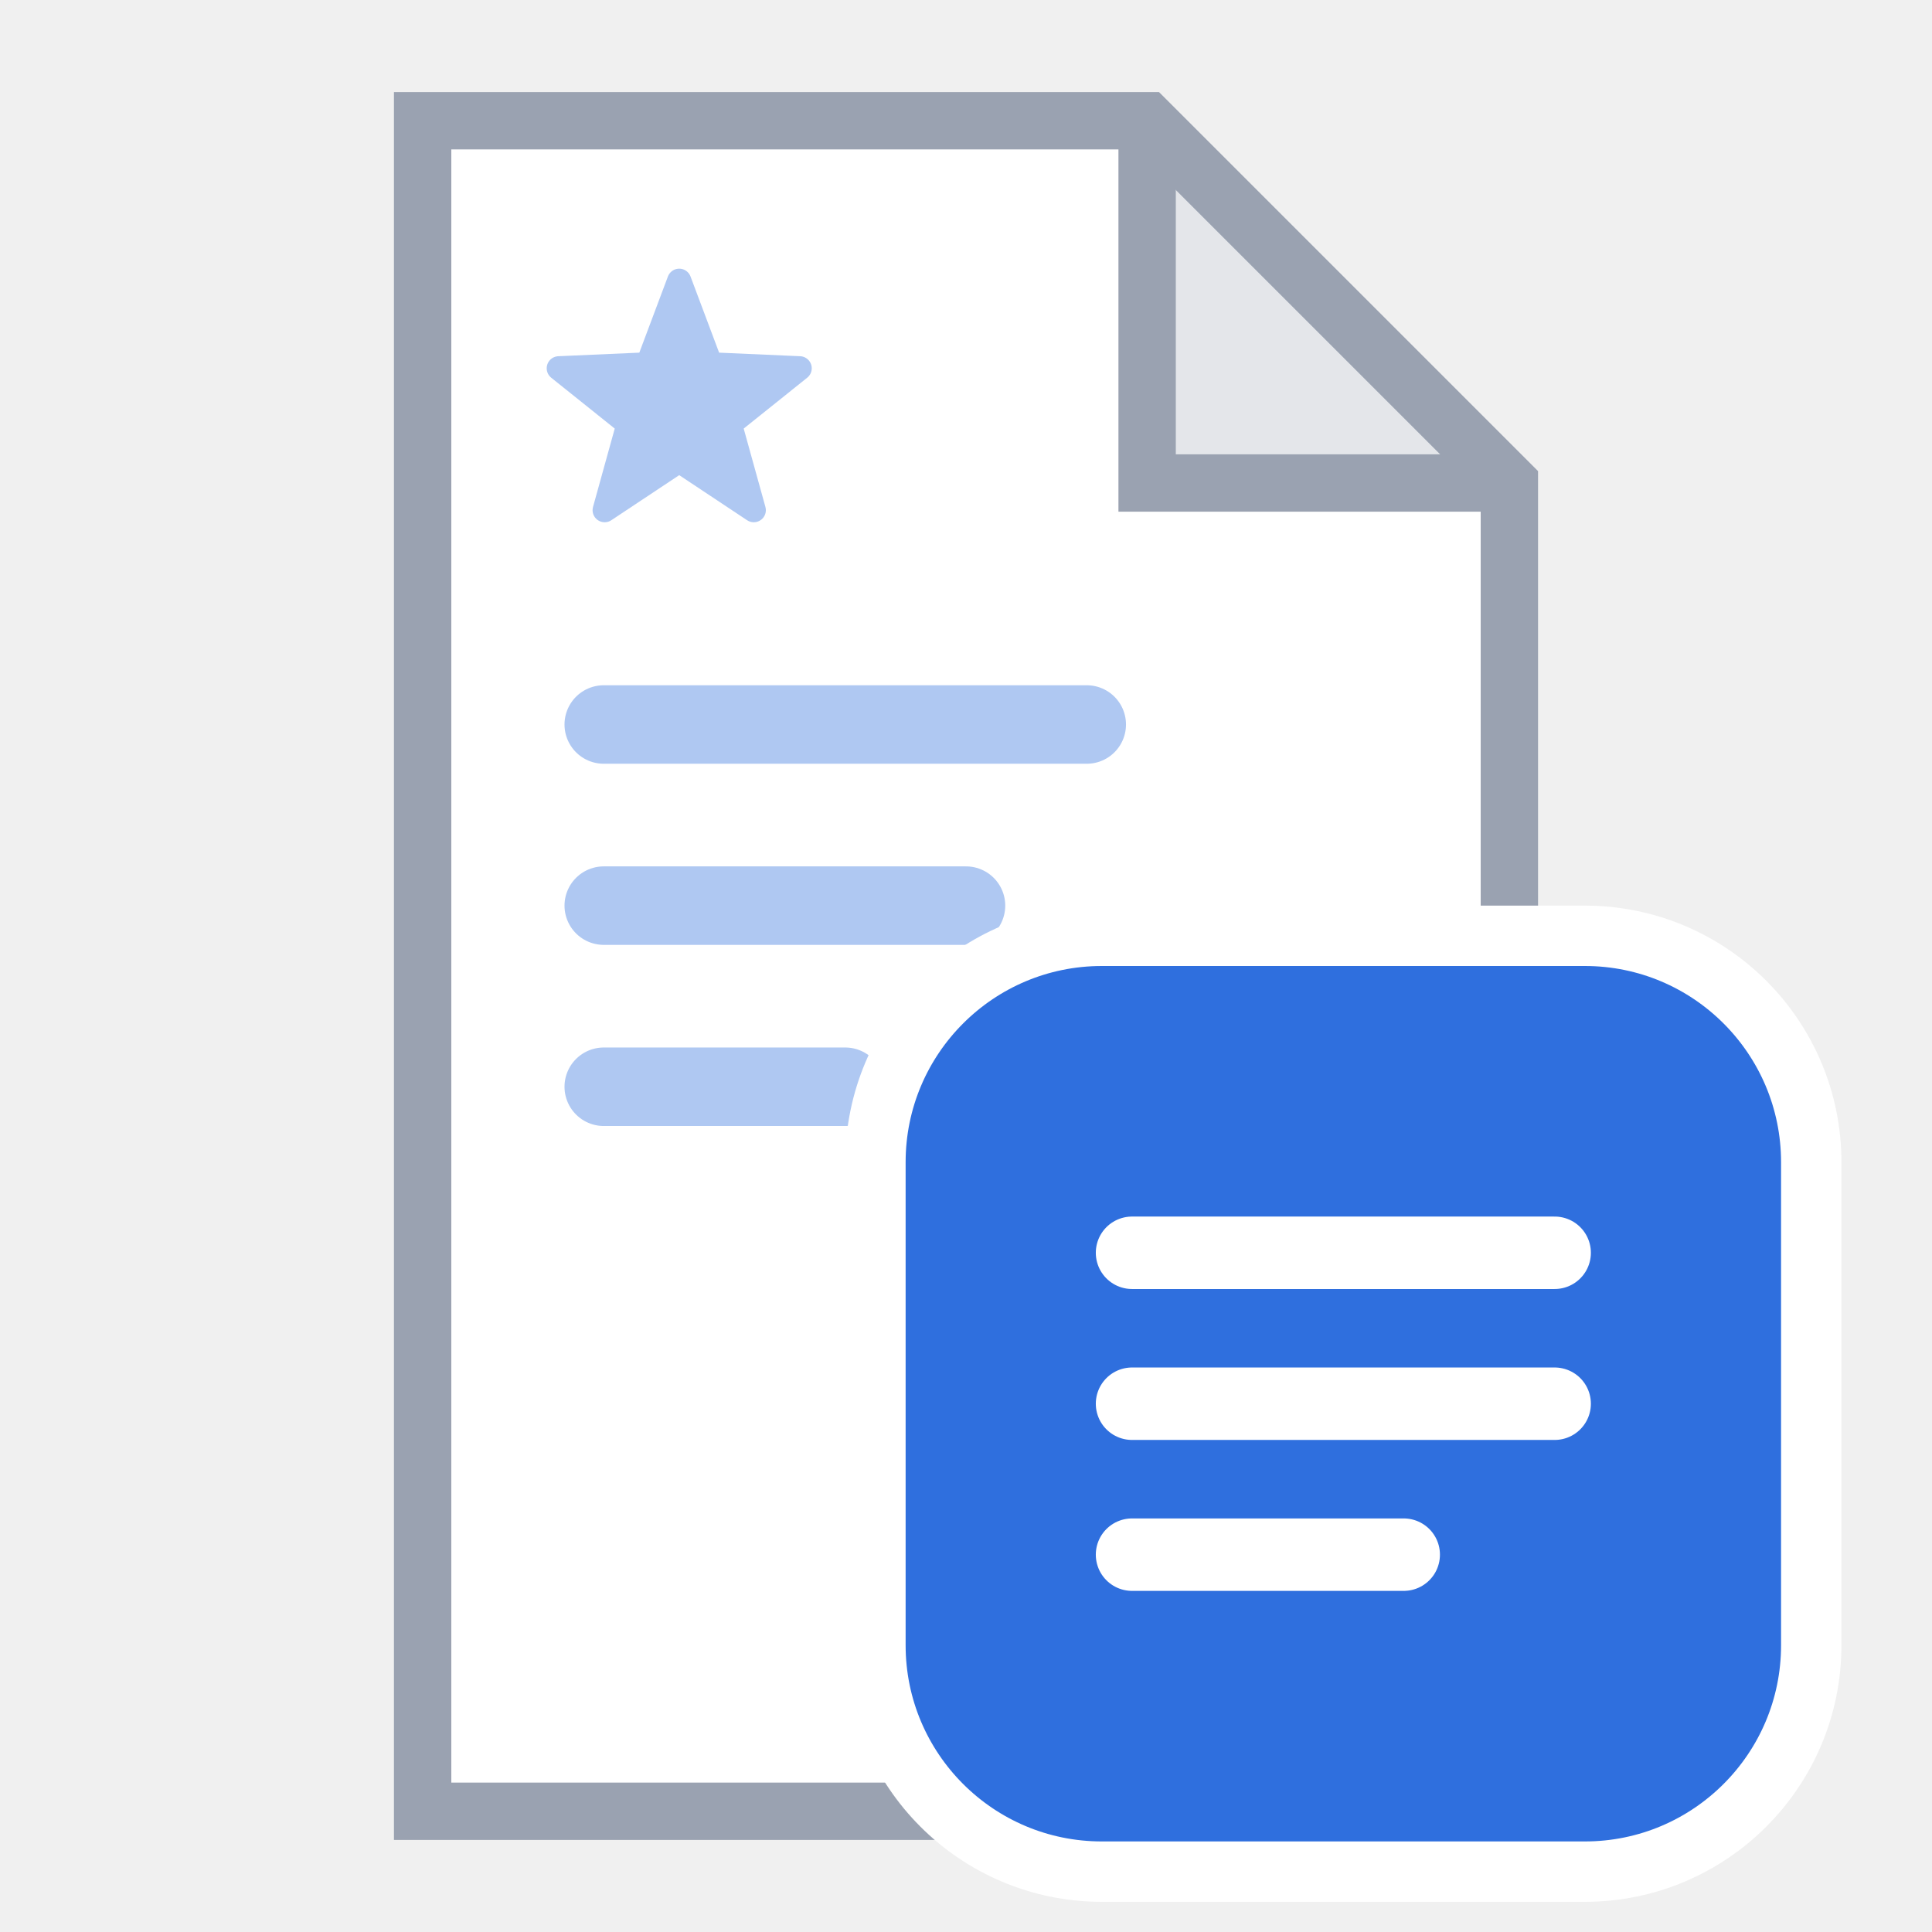
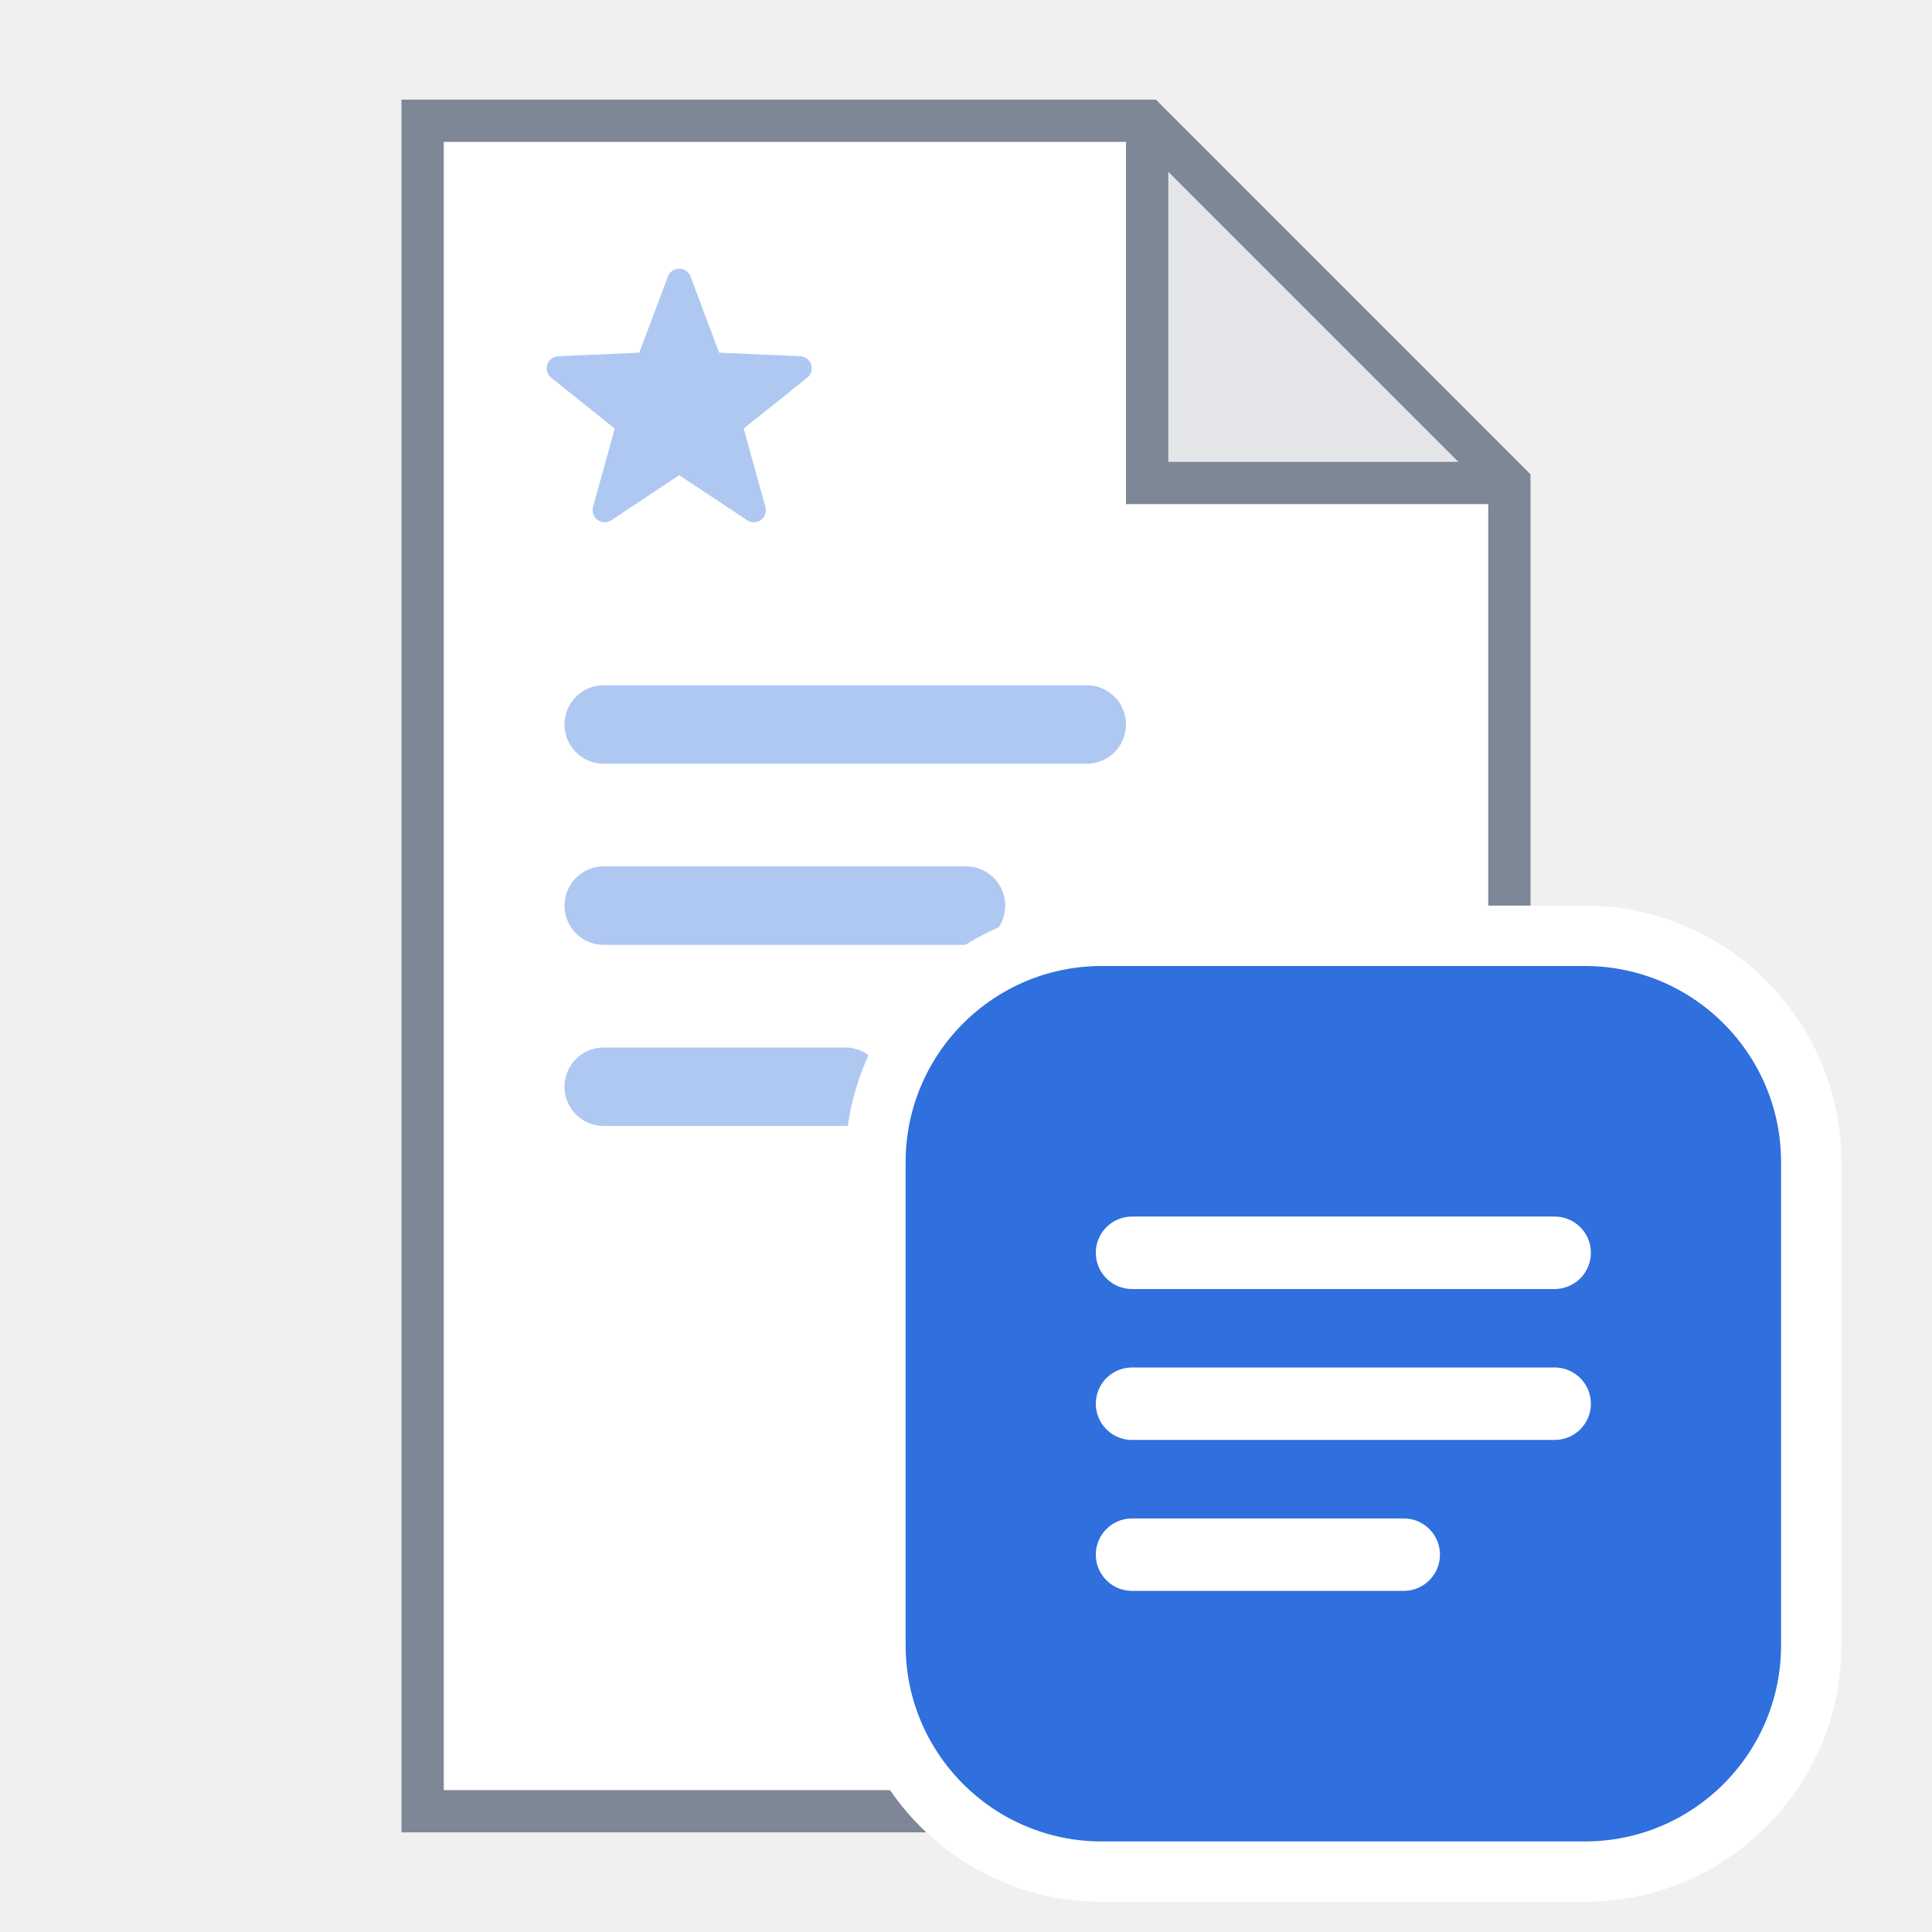
<svg xmlns="http://www.w3.org/2000/svg" viewBox="0 0 64 64" width="64" height="64">
  <path d="M14 4H38L50 16V60H14Z" fill="#FFFFFF" />
  <path d="M38 4V16H50Z" fill="#E4E6EA" />
-   <path d="M14 4H38L50 16V60H14Z" fill="none" stroke="#9AA2B1" stroke-width="1.9" stroke-linejoin="miter" />
-   <path d="M38 4V16H50" fill="none" stroke="#9AA2B1" stroke-width="1.9" stroke-linejoin="miter" />
+   <path d="M14 4H38L50 16V60H14Z" fill="none" stroke="#7E8796" stroke-width="1.4" stroke-linejoin="miter" />
+   <path d="M38 4V16H50" fill="none" stroke="#7E8796" stroke-width="1.4" stroke-linejoin="miter" />
  <polygon points="22.50,9.30 23.54,12.07 26.49,12.20 24.18,14.05 24.97,16.90 22.50,15.26 20.03,16.90 20.82,14.05 18.51,12.20 21.46,12.07" fill="#AFC8F2" stroke="#AFC8F2" stroke-width="0.8" stroke-linejoin="round" />
  <path d="M20 24H36M20 30H32M20 36H28" stroke="#AFC8F2" stroke-width="2.6" stroke-linecap="round" />
  <rect x="29" y="31" width="31" height="31" rx="7.5" fill="#2F6FDE" stroke="#FFFFFF" stroke-width="2" />
  <g transform="translate(32.5 34.5)" color="#FFFFFF" stroke="#FFFFFF" stroke-width="2.4" stroke-linecap="round" stroke-linejoin="round" fill="none">
    <path d="M5 7H19M5 12H19M5 17H14" />
  </g>
</svg>
